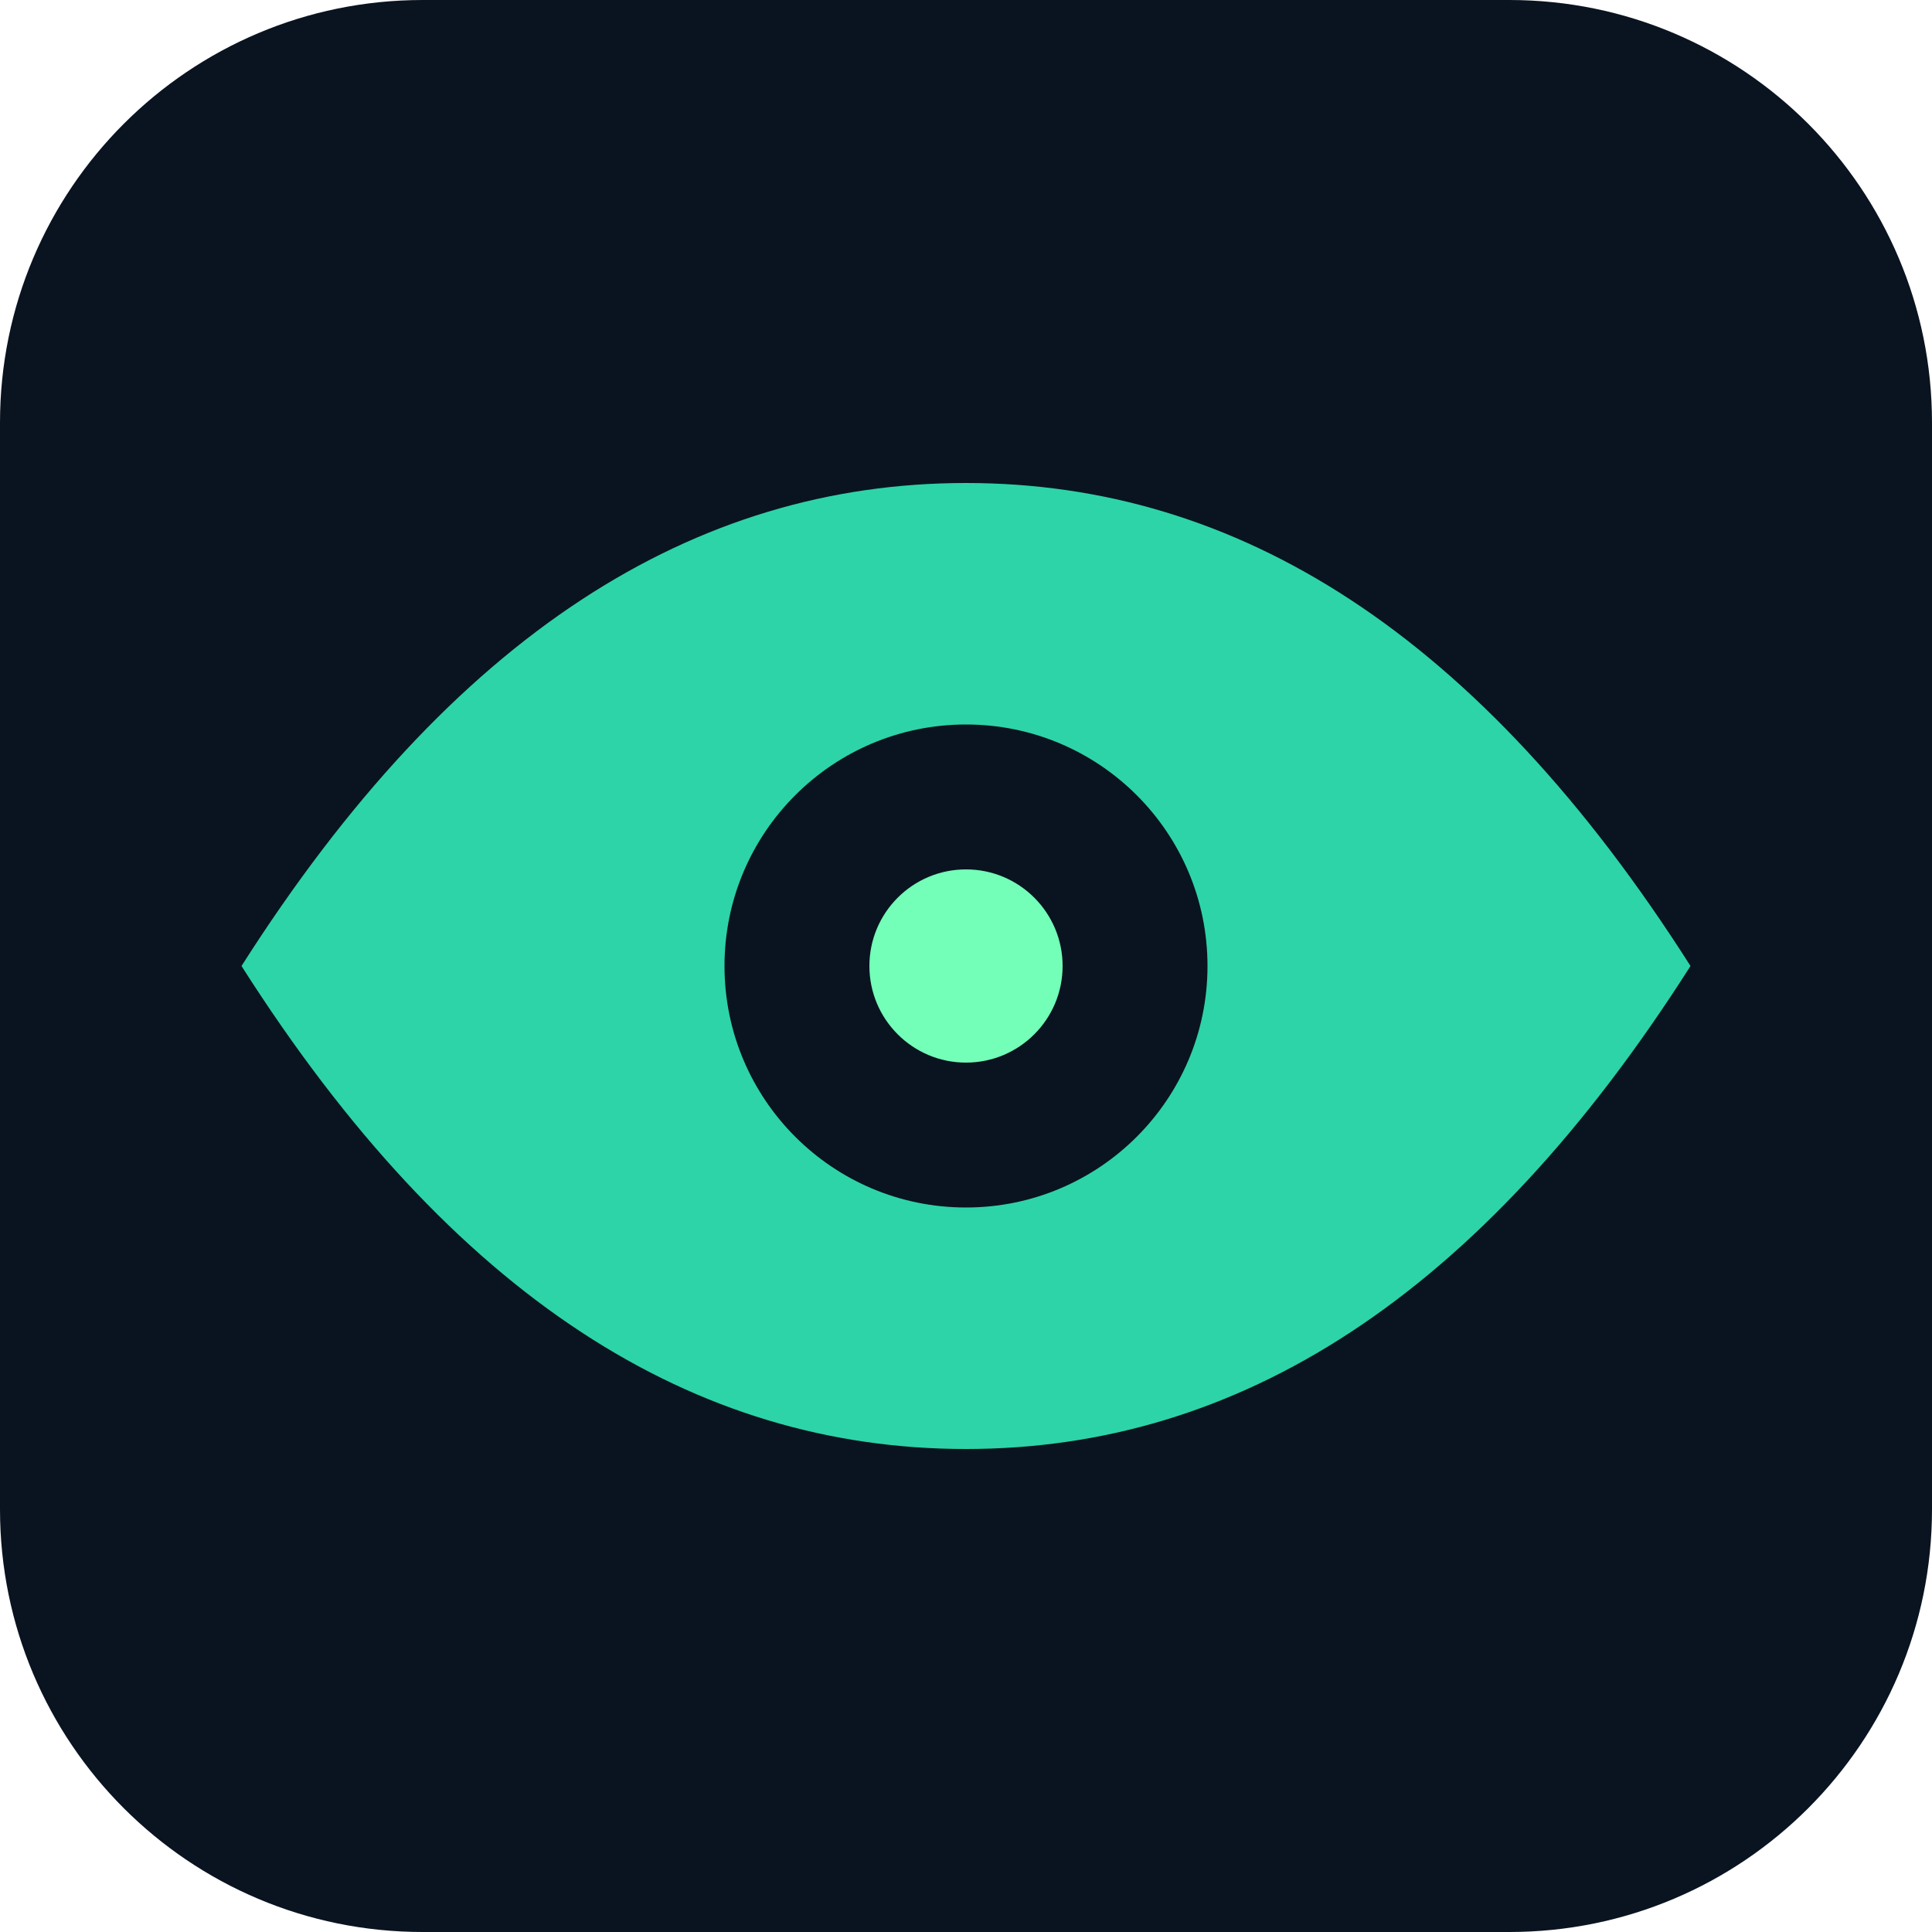
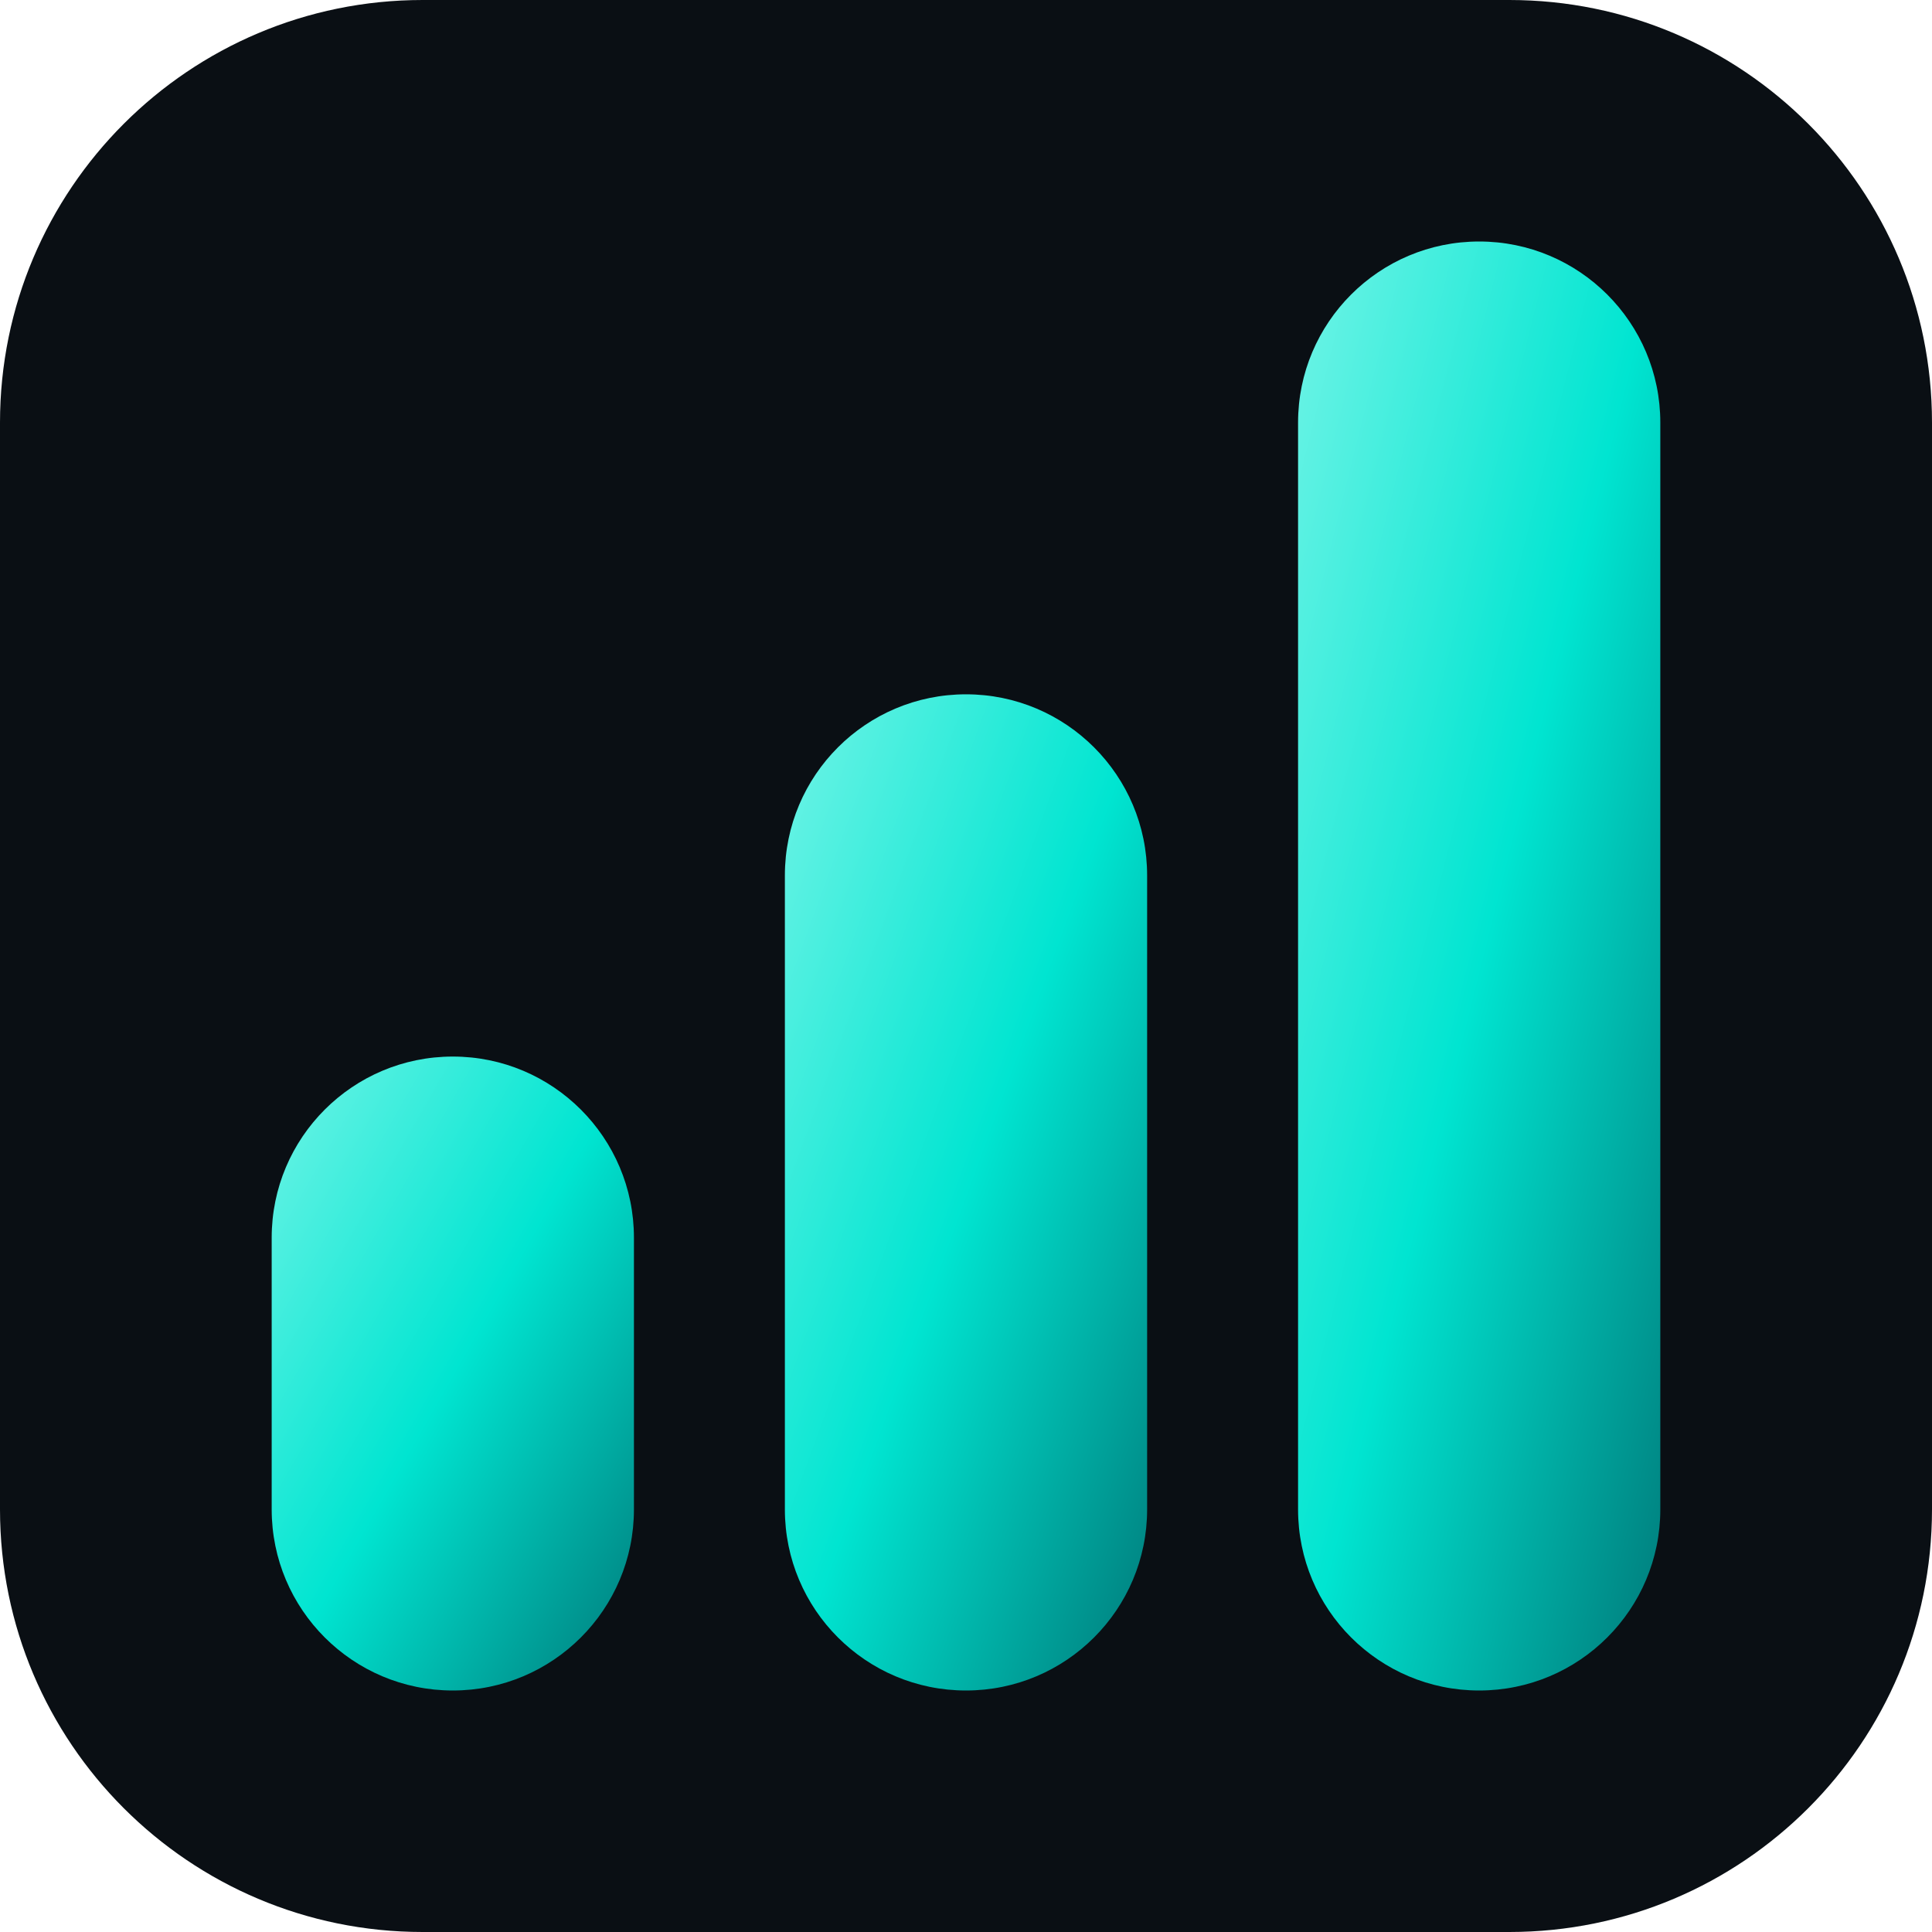
- <svg xmlns="http://www.w3.org/2000/svg" viewBox="0 0 32 32">
-   <rect width="32" height="32" rx="7" fill="#0A1420" />
-   <path d="M4 16c3.5-5.5 7.5-8 12-8s8.5 2.5 12 8c-3.5 5.5-7.5 8-12 8s-8.5-2.5-12-8z" fill="#2DD4A8" />
-   <circle cx="16" cy="16" r="4" fill="#0A1420" />
-   <circle cx="16" cy="16" r="1.6" fill="#73FFB8" />
+ <svg xmlns="http://www.w3.org/2000/svg" viewBox="0 0 64 64">
+   <defs>
+     <linearGradient id="teal" x2="1" y2="1">
+       <stop stop-color="#70F4E6" />
+       <stop offset=".5" stop-color="#00E5D1" />
+       <stop offset="1" stop-color="#007A7A" />
+     </linearGradient>
+   </defs>
+   <rect width="64" height="64" rx="14" fill="#0A0F14" />
+   <g fill="url(#teal)">
+     <rect x="9" y="35" width="12" height="21" rx="6" />
+     <rect x="26" y="23" width="12" height="33" rx="6" />
+     <rect x="43" y="8" width="12" height="48" rx="6" />
+   </g>
</svg>
